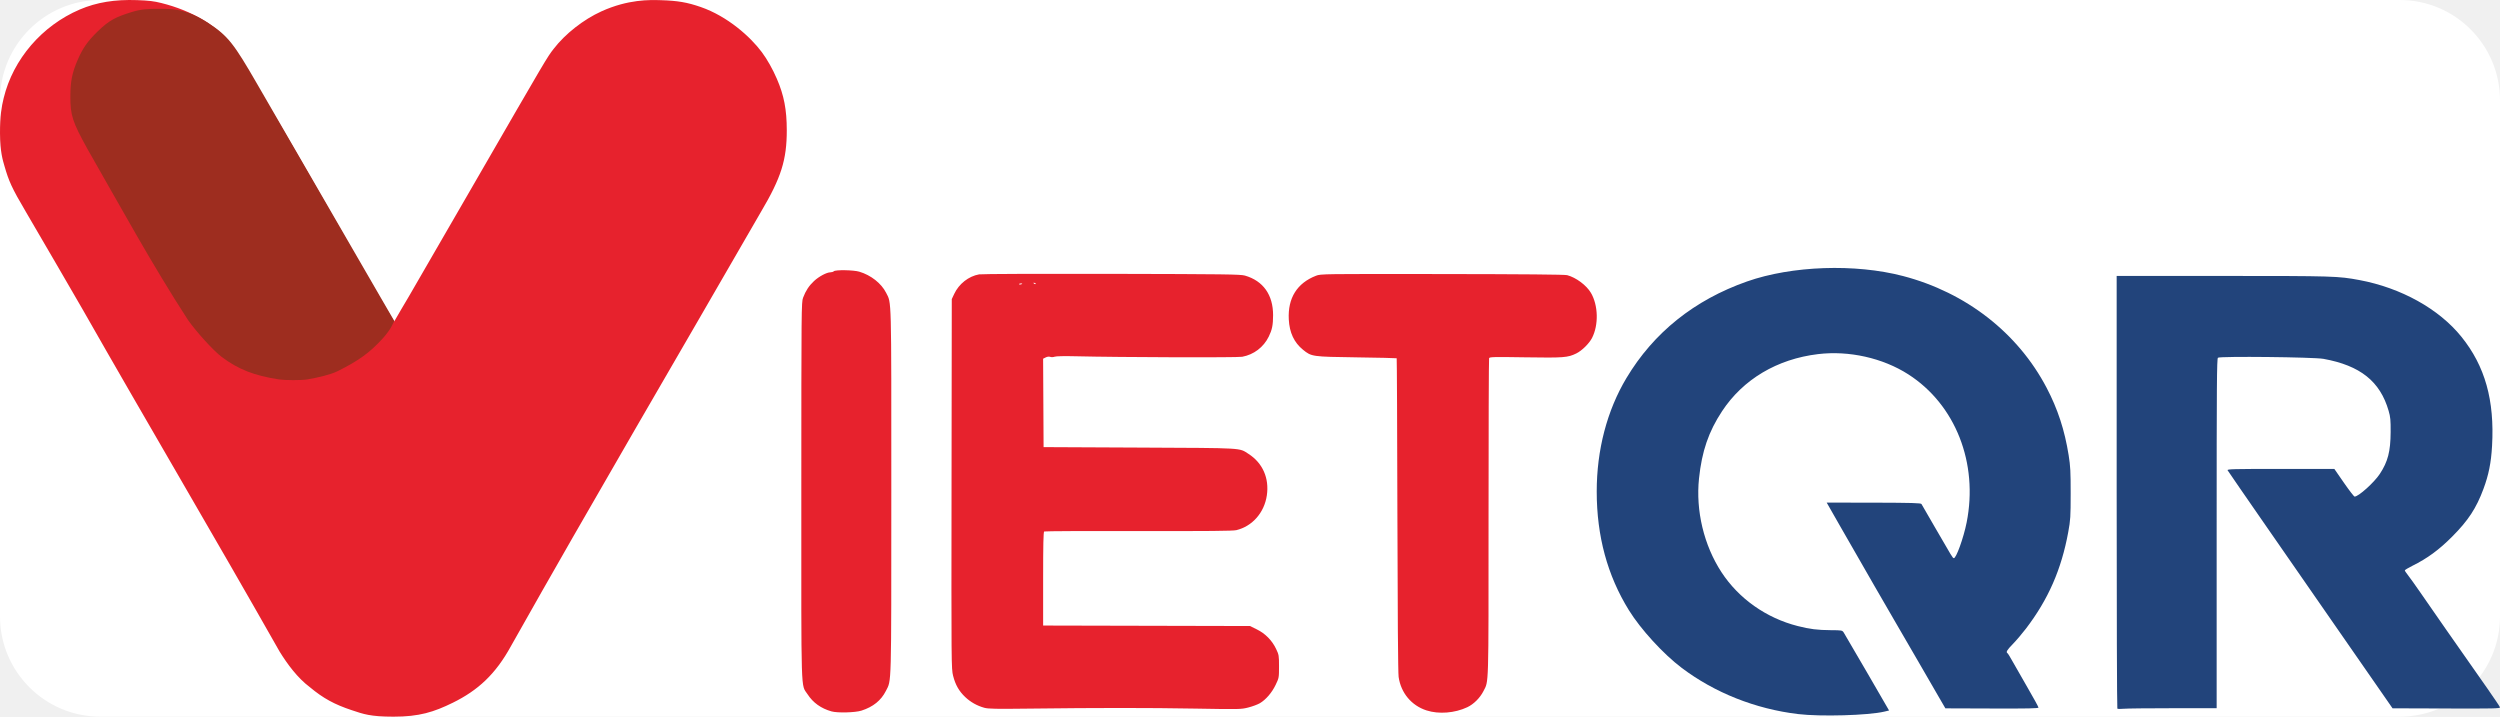
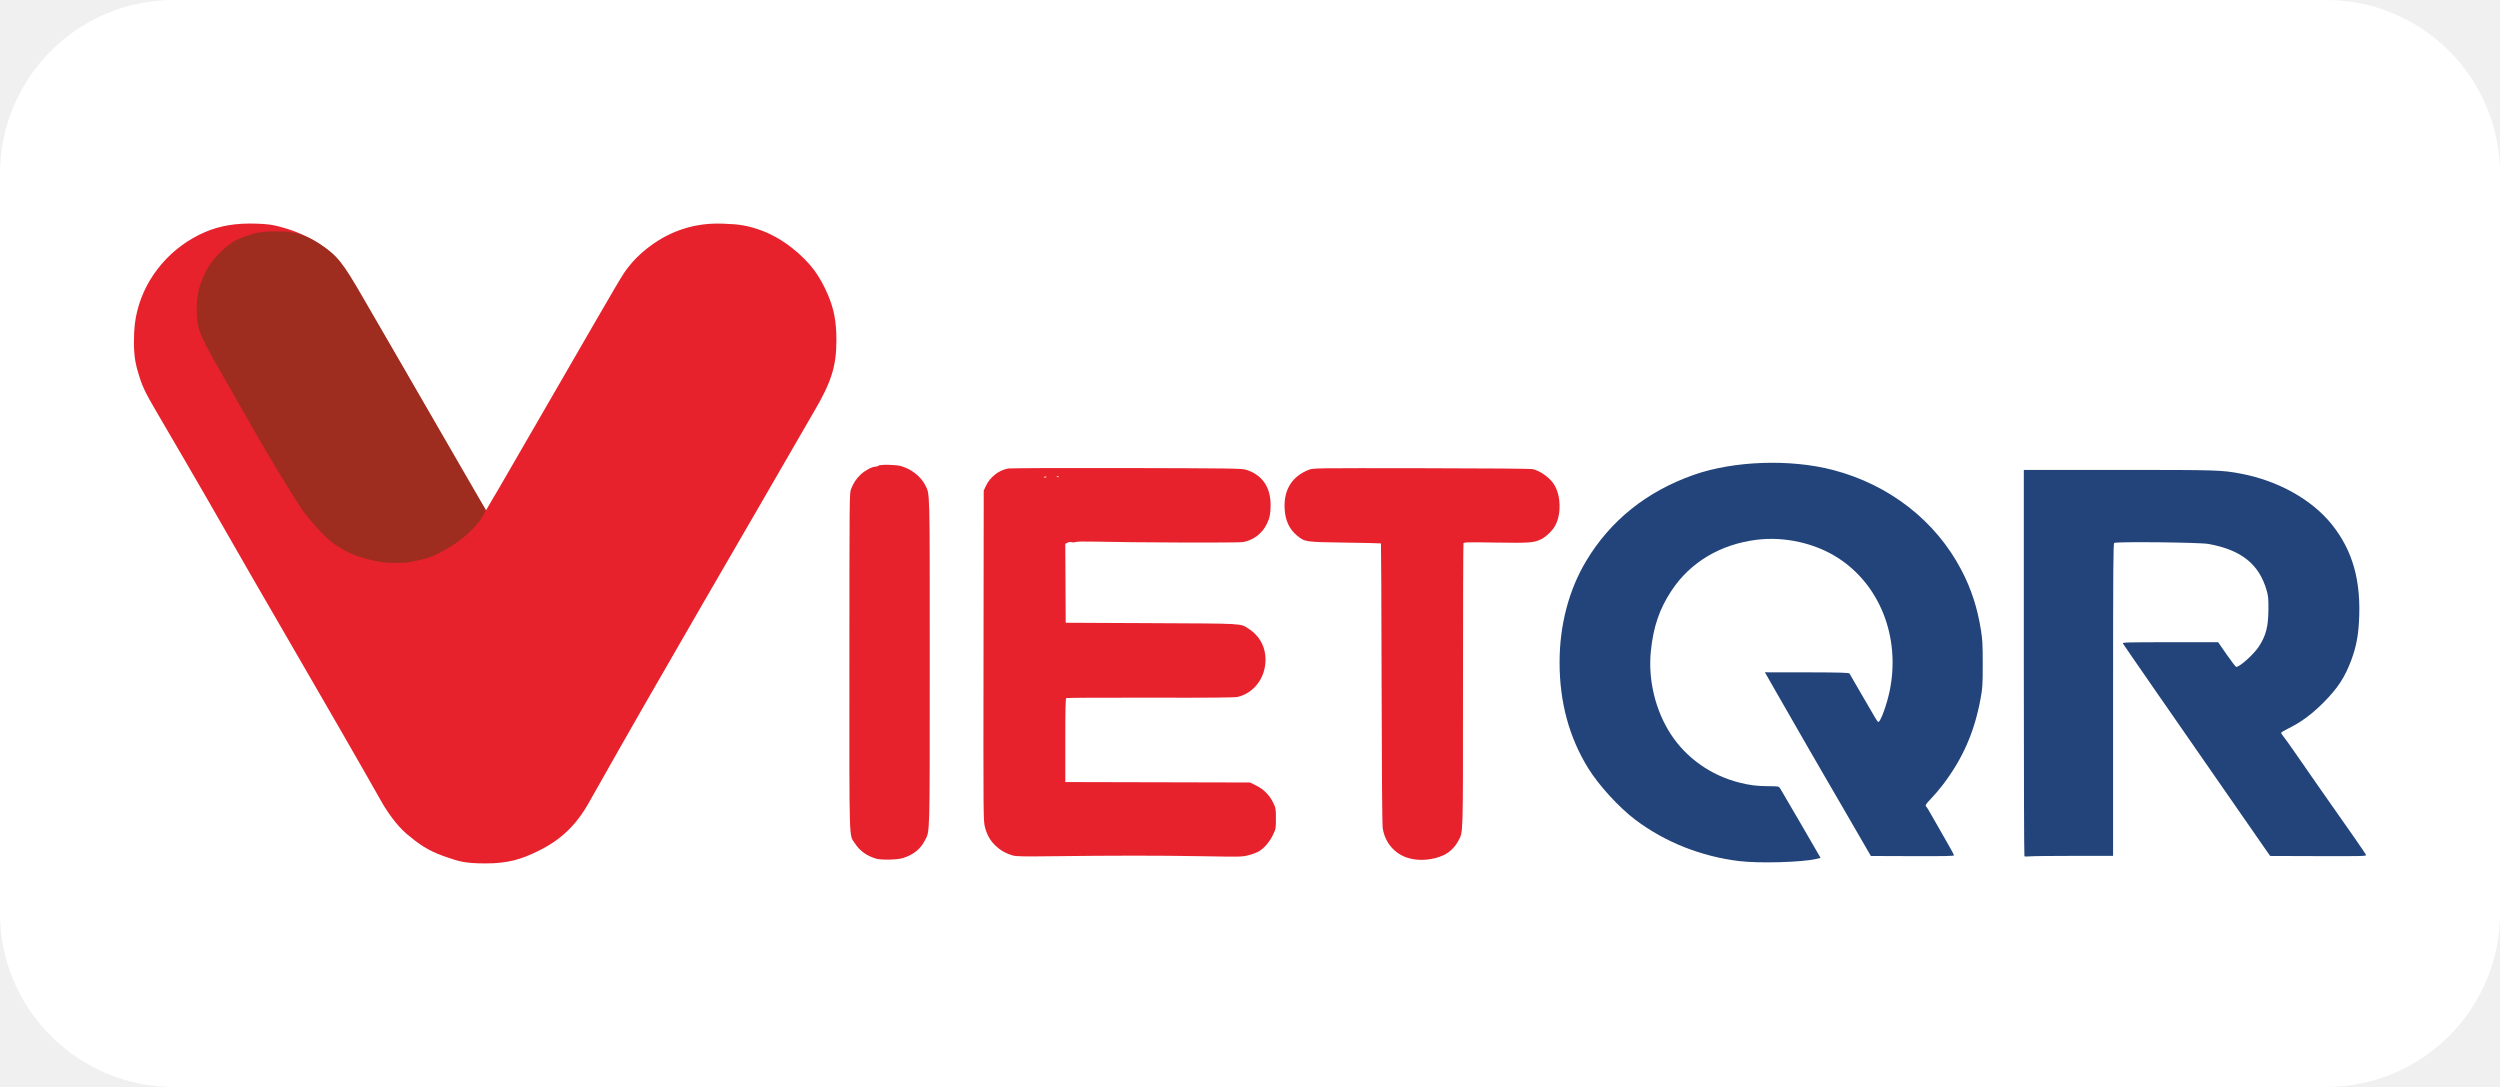
- <svg xmlns="http://www.w3.org/2000/svg" version="1.1" id="svg1" width="3000" height="860" viewBox="0 0 3000 860">
-   <rect data-tile="1" x="0" y="0" width="3000" height="860" rx="120.4" fill="#ffffff" />
+ <svg xmlns="http://www.w3.org/2000/svg" version="1.1" id="svg1" viewBox="-180 -300.435 3360 1460.87">
+   <rect data-tile="1" x="-180" y="-300.435" width="3360" height="1460.87" rx="233.74" fill="#ffffff" />
  <defs id="defs1" />
  <g id="g2" transform="matrix(1.090804,0,0,1.089789,-17.93839,-18.70467)">
    <path style="fill:#e7222d;fill-opacity:1" d="M 403.411,799.17 C 384.534,792.882 372.105,786.209 357.27,773.789 343.813,763.71 332.627,748.546 324,734.561 252.506,608.311 178.747,483.364 106.998,357.25 98.503,342.671 61.691,278.837 45.158,250.86 29.043,223.556 26.141,216.48 21.419,200.2 c -1.871,-6.451 -4.875,-15.805 -4.971,-36.131 -0.089,-18.921 1.681,-29.208 4.05,-38.933 10.446,-42.867 42.066,-79.683 83.752,-97.516 18.526,-7.925 38.524,-11.195 63.105,-10.318 12.654,0.451 18.395,1.139 26.557,3.182 33.621,8.414 61.011,24.628 77.397,45.815 50.704,80.744 96.996,164.261 144.665,246.849 22.092,38.362 33.933,58.381 34.228,57.852 4.948,-8.876 10.609,-18.04 15.799,-27 10.006,-17.233 33.988,-58.729 70.507,-122 C 619.745,77.789 618.007,80.738 625.58,70.896 638.305,54.359 658.352,38.627 678.148,29.643 707.575,16.287 731.348,16.994 743.5,17.372 c 18.576,0.578 28.928,2.35 43.768,7.492 29.728,10.301 54.724,32.912 67.166,49.589 5.969,8.001 11.97,18.642 16.7,29.612 7.813,18.123 10.822,33.795 10.848,56.511 0.037,32.577 -6.205,52.358 -28.311,89.718 -91.717,159.38 -184.881,317.937 -275.052,478.201 -17.034,31.192 -36.456,48.878 -63.985,62.445 -20.922,10.31 -37.046,15.401 -65.378,15.369 -25.599,-0.029 -32.872,-2.816 -45.844,-7.137 z m 527.84,1.35 c -11.575,-3.261 -20.377,-9.555 -26.403,-18.876 -7.481,-11.575 -6.909,7.086 -6.866,-223.91 0.037,-201.333 0.097,-207.92 1.93,-212.745 2.95,-7.764 6.479,-13.146 12.016,-18.325 5.46,-5.107 13.965,-9.638 18.122,-9.654 1.403,-0.005 3.063,-0.523 3.69,-1.15 1.764,-1.764 21.696,-1.433 28.03,0.465 12.856,3.852 24.255,12.838 29.504,23.258 6.033,11.976 5.728,0.281 5.709,219.115 -0.019,218.8 0.306,206.845 -5.96,219.257 -5.32,10.539 -14.048,17.576 -26.924,21.708 -6.795,2.18 -26.343,2.691 -32.849,0.858 z m 654.576,-1.085 c -16.647,-5.36 -28.225,-19.264 -30.757,-36.935 -0.629,-4.387 -1.13,-71.105 -1.344,-178.724 -0.187,-94.448 -0.54,-171.9 -0.783,-172.114 -0.243,-0.215 -20.087,-0.667 -44.098,-1.005 -49.027,-0.69 -49.595,-0.77 -58.98,-8.393 -9.788,-7.95 -14.861,-18.796 -15.62,-33.396 -1.221,-23.469 9.091,-39.995 30.01,-48.095 5.186,-2.008 6.741,-2.029 138.745,-1.854 89.782,0.119 134.804,0.522 137.483,1.23 9.797,2.591 21.253,11.132 26.158,19.502 8.046,13.729 8.588,35.177 1.253,49.556 -3.175,6.224 -11.171,14.114 -17.389,17.159 -9.325,4.566 -13.783,4.903 -56.15,4.248 -35.084,-0.543 -39.207,-0.442 -39.75,0.972 -0.333,0.868 -0.605,79.971 -0.605,175.786 0,189.792 0.311,179.161 -5.576,190.778 -3.8,7.5 -10.766,14.44 -17.835,17.771 -13.741,6.475 -31.291,7.853 -44.762,3.515 z m -486.562,-2.923 c -8.009,-2.24 -15.054,-6.201 -20.953,-11.779 -6.814,-6.444 -10.848,-13.518 -13.347,-23.404 -1.945,-7.692 -1.975,-11.394 -1.722,-211.329 l 0.258,-203.5 2.66,-5.675 c 5.213,-11.121 15.855,-19.488 27.405,-21.547 2.743,-0.489 67.575,-0.739 145.935,-0.564 124.775,0.28 141.629,0.497 146.47,1.893 20.121,5.8 31.066,21.236 31.006,43.732 -0.029,10.788 -1.073,15.944 -4.751,23.455 -5.737,11.716 -16.391,19.819 -29.224,22.227 -5.397,1.013 -134.72,0.619 -182.617,-0.555 -12.949,-0.318 -22.131,-0.132 -23.74,0.48 -1.465,0.557 -3.588,0.641 -4.808,0.189 -1.389,-0.514 -3.216,-0.293 -5.019,0.607 l -2.835,1.414 0.259,48.672 0.26,48.672 105.5,0.506 c 116.474,0.559 109.328,0.145 119.92,6.942 15.6,10.01 22.992,26.794 20.174,45.804 -2.805,18.92 -15.993,33.932 -33.541,38.178 -3.708,0.897 -30.66,1.142 -107.594,0.978 -56.456,-0.121 -103.167,0.102 -103.803,0.495 -0.85,0.525 -1.156,14.316 -1.156,52.139 v 51.424 l 113.802,0.267 113.802,0.267 7.522,3.718 c 9.316,4.605 16.725,12.137 21.172,21.524 3.071,6.483 3.201,7.269 3.201,19.259 0,12.346 -0.045,12.595 -3.691,20.23 -4.123,8.635 -10.795,16.4 -17.433,20.29 -2.426,1.422 -8.116,3.527 -12.644,4.678 -8.058,2.048 -9.289,2.074 -58.232,1.219 -52.349,-0.914 -106.448,-0.911 -182,0.011 -37.687,0.46 -45.851,0.311 -50.236,-0.915 z M 1141,329.455 c 0,-0.182 -0.869,-0.265 -1.931,-0.185 -1.062,0.08 -1.722,0.482 -1.468,0.894 0.422,0.684 3.399,0.063 3.399,-0.709 z m 15,0.152 c 0,-0.216 -0.698,-0.661 -1.552,-0.989 -0.89,-0.341 -1.291,-0.174 -0.941,0.393 0.587,0.95 2.493,1.405 2.493,0.596 z" id="path1" />
    <path style="fill:#22447b;fill-opacity:1" d="m 1994.369,803.436 c -46.882,-5.684 -91.551,-23.443 -127.815,-50.815 -20.296,-15.319 -45.162,-42.499 -58.205,-63.621 -23.606,-38.227 -35.311,-81.452 -35.34,-130.506 -0.028,-45.864 11.326,-89.293 32.686,-125.033 29.927,-50.073 74.657,-85.935 132.662,-106.362 49.302,-17.362 118.986,-19.791 171.643,-5.985 69.282,18.166 126.158,62.462 157.908,122.981 12.28,23.408 19.893,46.733 24.285,74.404 1.913,12.057 2.22,17.886 2.206,42 -0.014,25.903 -0.213,29.086 -2.657,42.5 -7.483,41.077 -21.971,74.178 -46.575,106.413 -4.217,5.525 -10.705,13.152 -14.417,16.949 -6.499,6.647 -7.79,8.877 -5.838,10.084 0.502,0.31 2.796,3.996 5.098,8.191 2.302,4.195 9.767,17.251 16.588,29.013 6.821,11.762 12.402,21.941 12.402,22.618 -10e-5,0.963 -11.207,1.193 -51.212,1.055 l -51.212,-0.177 -5.12,-8.823 c -2.816,-4.853 -13.568,-23.448 -23.892,-41.323 -10.325,-17.875 -22.721,-39.25 -27.547,-47.5 -8.54,-14.599 -29.02,-50.202 -59.19,-102.897 -8.155,-14.244 -14.827,-25.944 -14.827,-26 10e-5,-0.057 23.282,-0.033 51.739,0.052 42.165,0.126 51.884,0.404 52.524,1.5 0.432,0.74 7.019,12.145 14.637,25.345 19.415,33.64 19.516,33.805 20.855,34.252 2.494,0.831 10.792,-22.113 14.197,-39.252 13.004,-65.46 -12.322,-129.852 -64.158,-163.126 -28.094,-18.034 -65.29,-26.381 -99.294,-22.284 -45.057,5.429 -82.48,27.715 -105.639,62.91 -14.804,22.498 -22.171,44.006 -25.319,73.928 -3.743,35.566 5.372,73.688 24.695,103.285 19.009,29.116 49.234,50.484 83.89,59.308 13.347,3.398 21.832,4.458 36.397,4.548 12.342,0.076 12.552,0.116 14.252,2.676 0.949,1.429 12.551,21.309 25.782,44.177 l 24.057,41.578 -5.057,1.217 c -17.52,4.218 -70.374,5.727 -95.188,2.719 z M 2345.75,797.439 C 2345.338,797.014 2345,689.642 2345,558.833 V 321 l 116.75,0.009 c 122.405,0.01 126.826,0.143 150.353,4.55 45.79,8.576 87.469,31.763 112.125,62.376 26.058,32.353 36.602,69.928 33.747,120.261 -1.05,18.517 -3.696,31.746 -9.462,47.312 -7.88,21.273 -16.735,34.787 -34.467,52.603 -14.463,14.532 -27.255,23.914 -43.796,32.122 -4.537,2.252 -8.25,4.507 -8.25,5.012 0,0.505 1.506,2.794 3.348,5.087 1.841,2.293 8.005,10.918 13.697,19.168 17.907,25.955 32.561,46.965 73.933,106 7.323,10.45 13.498,19.675 13.72,20.5 0.357,1.323 -6.608,1.477 -58.896,1.304 L 2648.5,797.108 2580.315,698.804 C 2542.813,644.737 2507.794,594.2 2502.494,586.5 c -5.299,-7.7 -15.251,-22.1 -22.115,-32 -6.864,-9.9 -12.863,-18.675 -13.331,-19.5 -0.752,-1.326 6.009,-1.5 58.282,-1.5 h 59.132 l 10.519,15.218 c 5.785,8.37 11.08,15.232 11.767,15.25 4.201,0.109 21.533,-15.481 27.756,-24.968 8.878,-13.533 11.766,-24.702 11.895,-46 0.081,-13.394 -0.22,-16.585 -2.215,-23.487 -9.37,-32.425 -31.2,-49.85 -71.669,-57.207 -10.743,-1.953 -113.919,-3.047 -116.107,-1.231 -1.202,0.998 -1.409,29.311 -1.409,193.547 V 797 h -48.353 c -26.594,0 -51.007,0.272 -54.25,0.605 -3.243,0.333 -6.234,0.258 -6.647,-0.167 z" id="path2" />
    <path style="fill:#9e2d1f;fill-opacity:1;stroke-width:0.75" d="m 323.292,434.95 c -27.335,-4.228 -44.699,-11.061 -62.998,-24.792 -8.815,-6.615 -27.512,-27.121 -36.942,-40.517 -39.662,-61.127 -74.577,-125.287 -110.751,-188.524 -16.468,-29.771 -18.831,-37.082 -18.746,-57.998 0.066,-16.344 1.862,-25.76 8.099,-40.14 5.399,-12.448 10.643,-20.164 21.403,-30.723 13.636,-13.38 21.055,-16.539 38.181,-21.894 9.598,-3 17.894,-3.543 29.22,-3.459 12.327,0.091 28.933,-1.487 55.183,15.819 21.462,14.15 27.875,22.593 53.405,66.896 44.946,77.719 89.751,155.519 134.755,233.205 l 16.053,27.71 -2.832,5.789 c -1.558,3.184 -5.845,9.113 -9.527,13.177 -14.32,15.802 -26.51,24.685 -49.866,36.338 -7.28,3.632 -21.158,7.06 -33.456,9.125 -6.572,1.103 -24.781,0.979 -31.181,-0.011 z" id="path3" />
  </g>
</svg>
